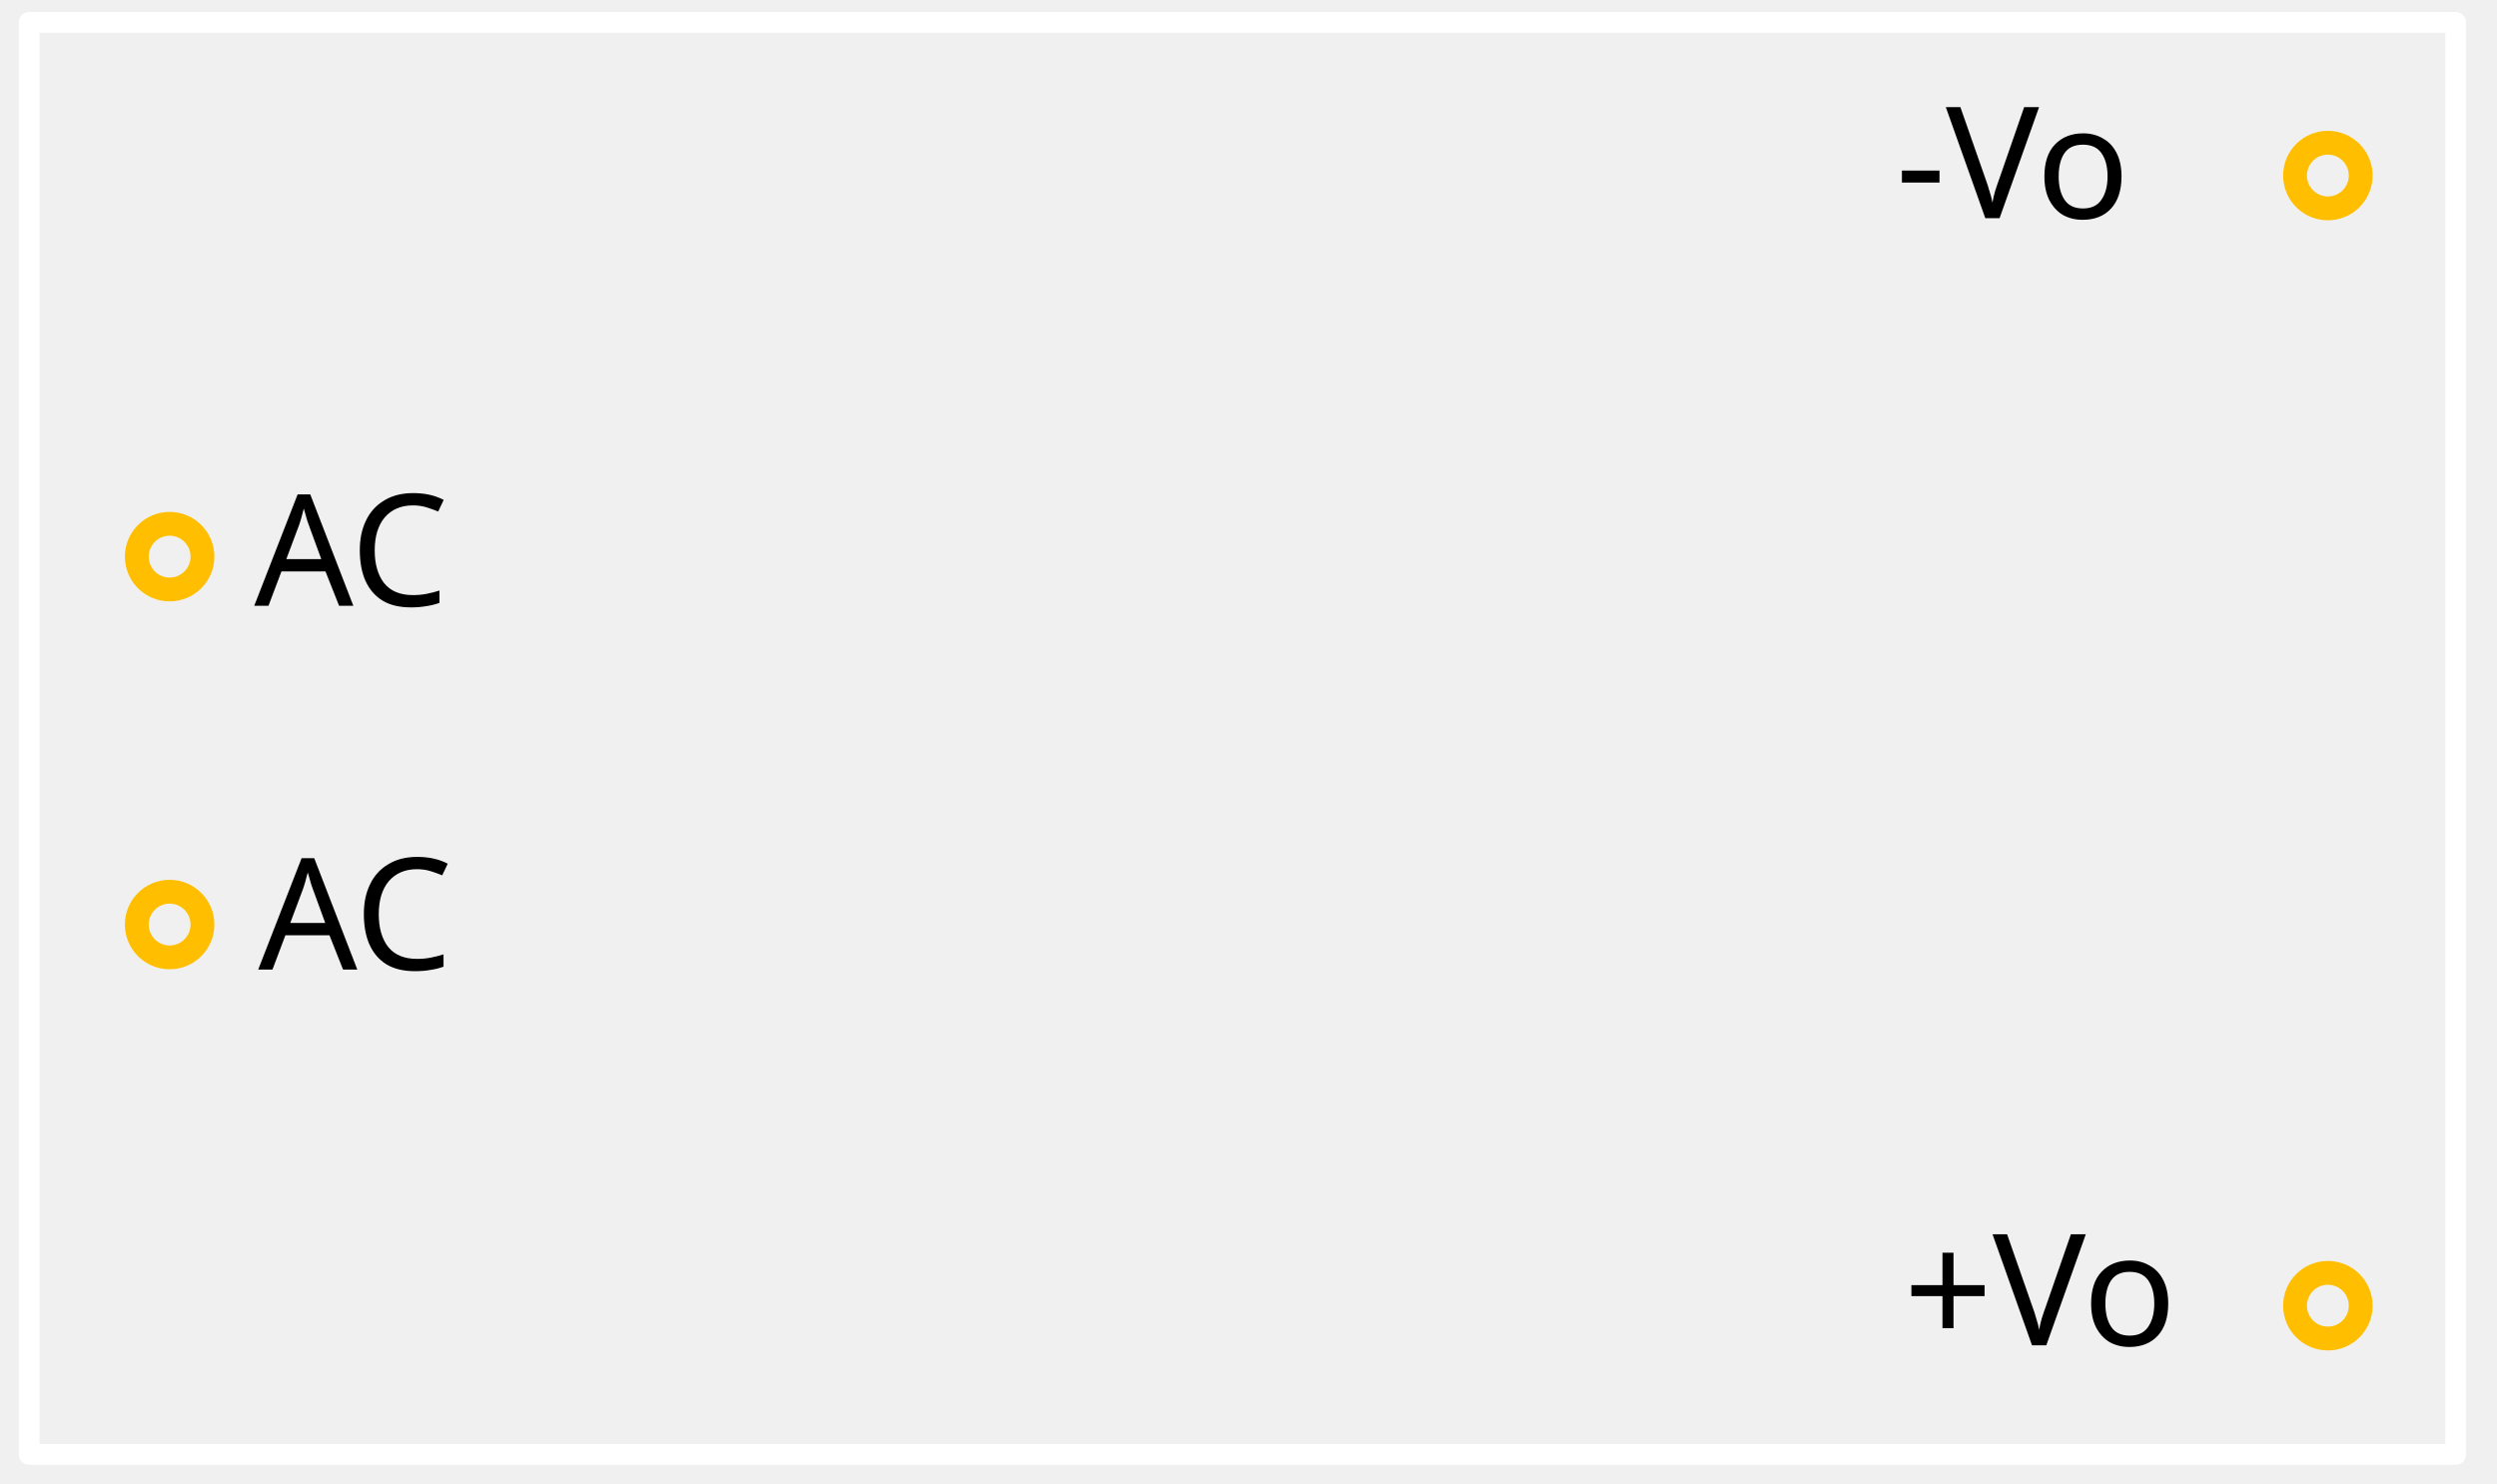
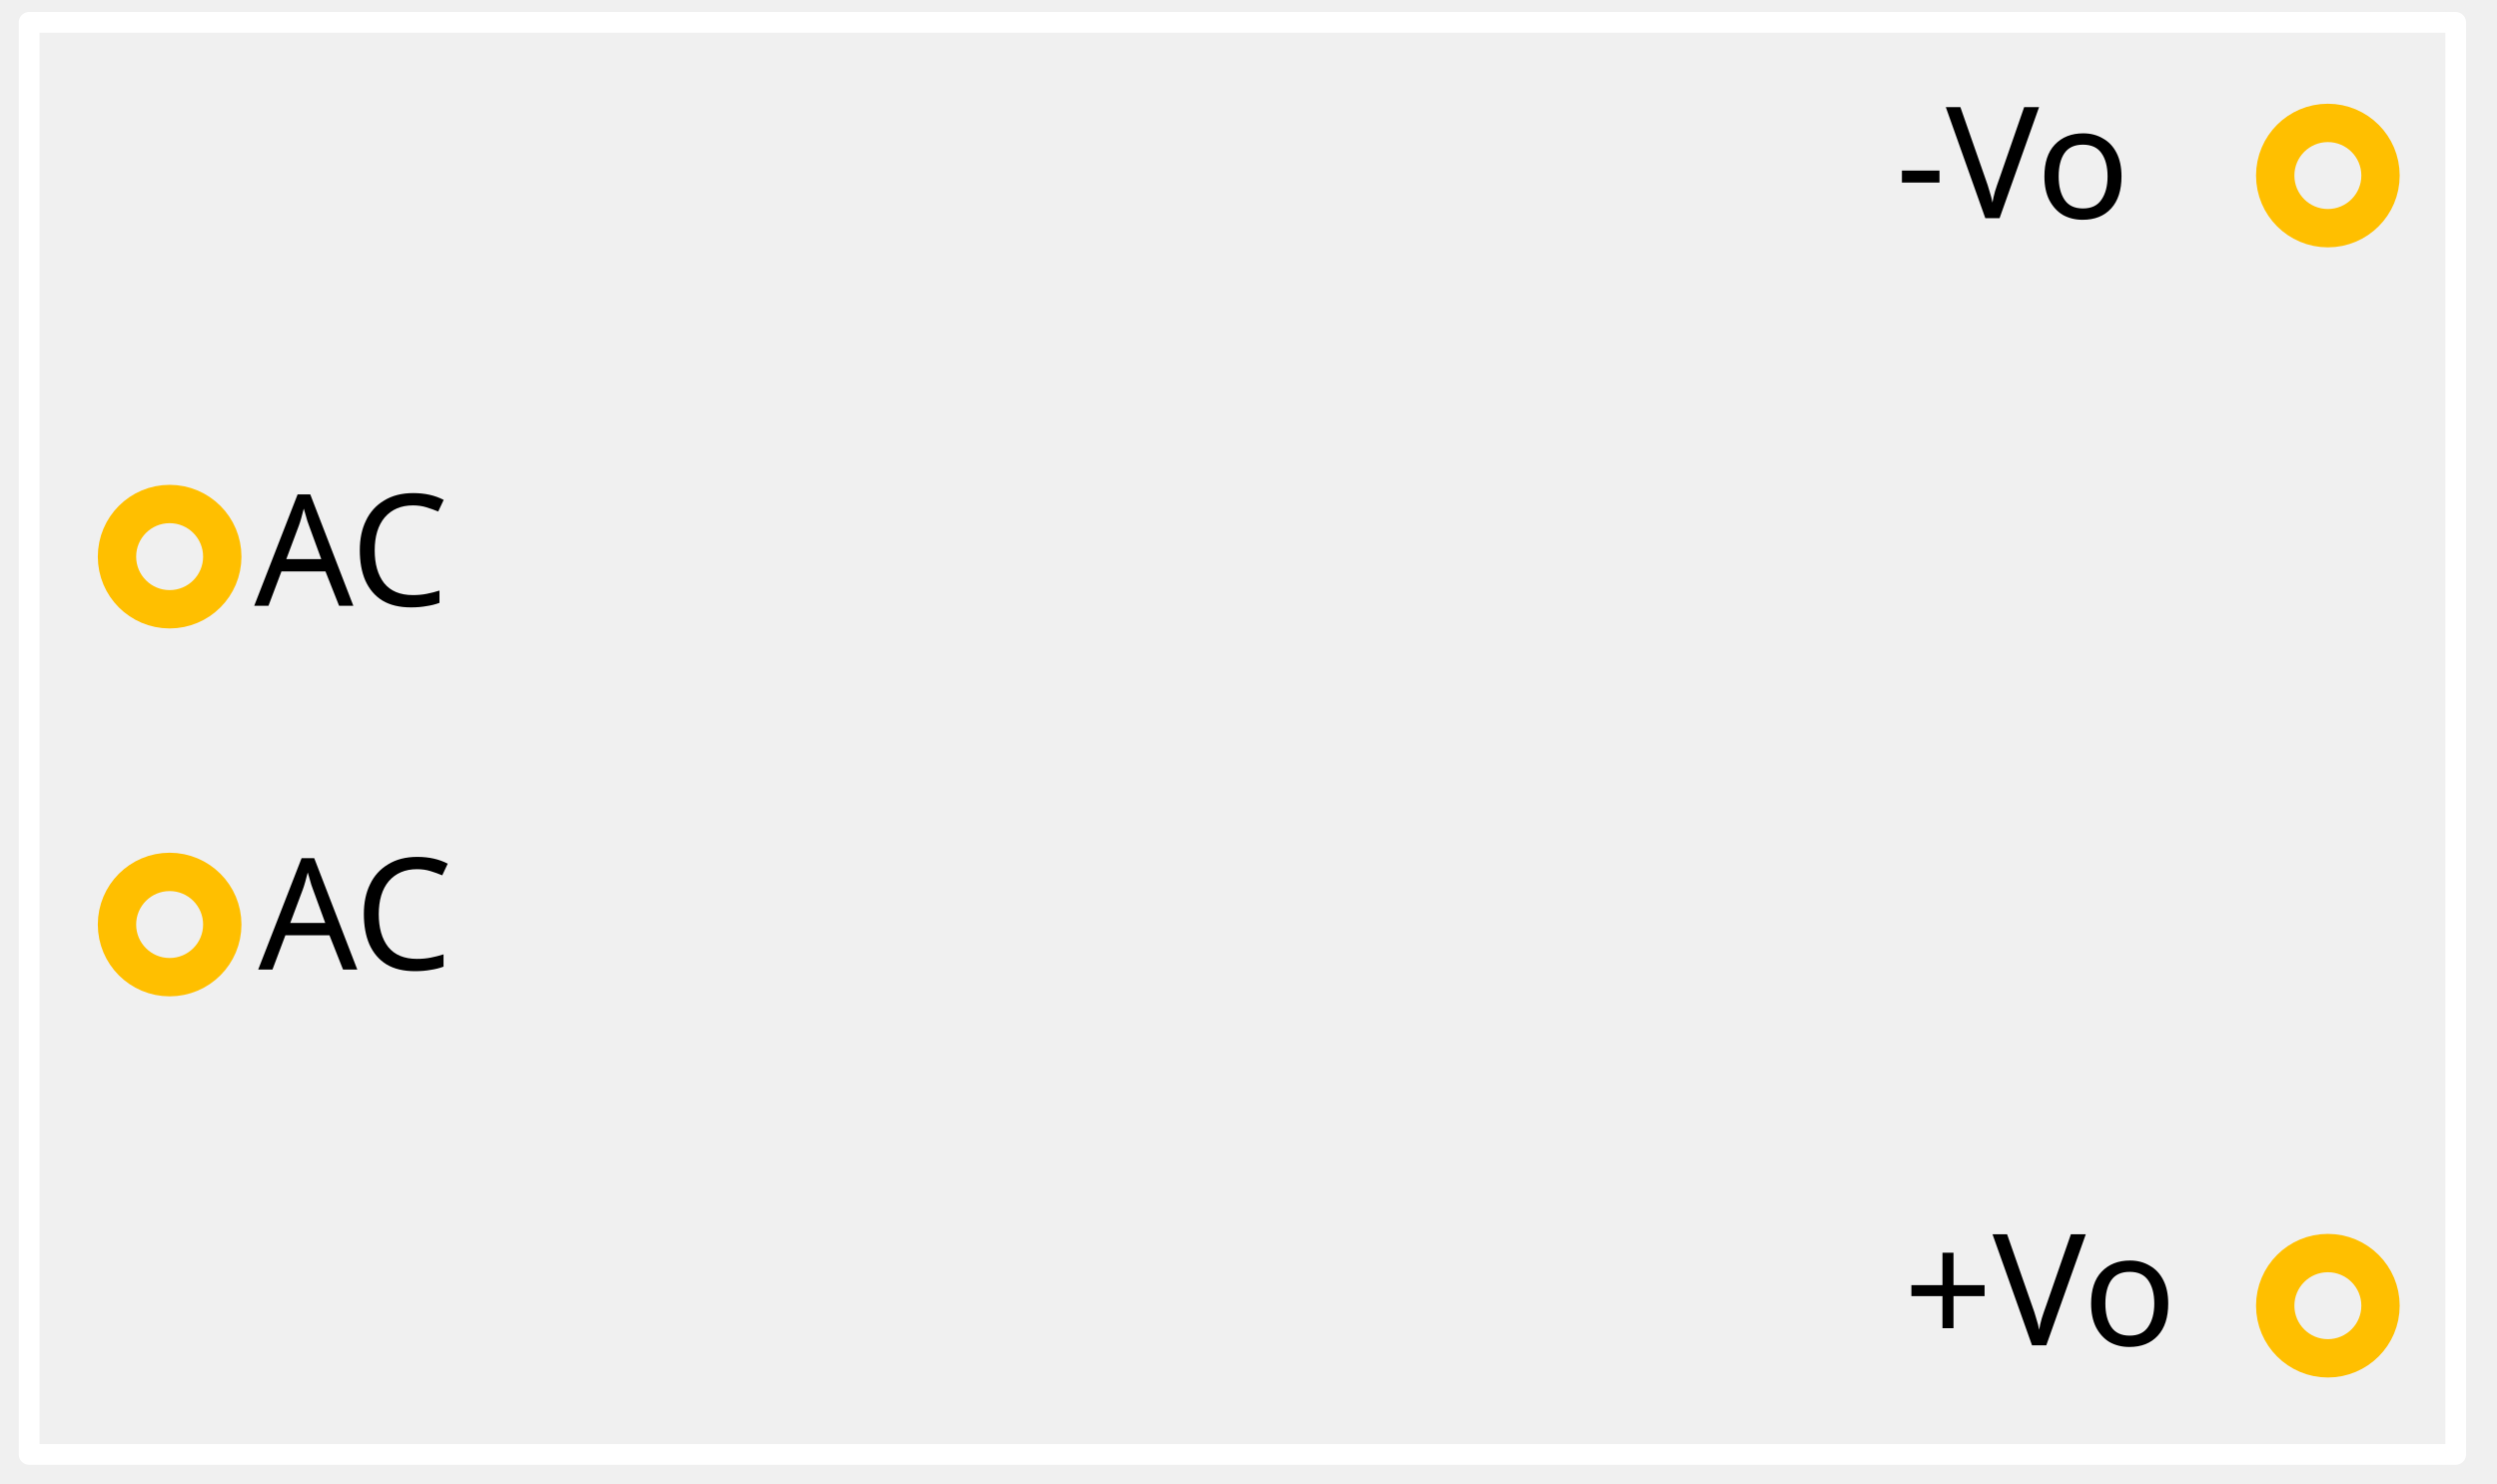
<svg xmlns="http://www.w3.org/2000/svg" id="svg3829" gorn="0" version="1.1" style="clip-rule:evenodd;fill-rule:evenodd;stroke-linejoin:round;stroke-miterlimit:1.414" width="34mm" xml:space="preserve" viewBox="0 0 120.472 71.575" height="20.2mm">
  <defs id="defs3843" />
  <g transform="translate(0,-0.4251958)">
    <g>
      <g id="silkscreen" gorn="0.3.0.0">
        <g stroke-opacity="1" id="text3355" gorn="0.3.0.0.0" style="font-style:normal;font-weight:normal;line-height:125%;font-family:Droid Sans;letter-spacing:0px;word-spacing:0px;stroke-linecap:butt;stroke-linejoin:miter;" font-size="40" fill="#000000" xml:space="preserve" stroke-width="1" stroke="none" fill-opacity="1">
          <text y="29.656" id="tspan3357" gorn="0.3.0.0.0.0" style="font-style:normal;font-variant:normal;font-weight:normal;font-stretch:normal;font-size:7.5px;font-family:OCRA;-inkscape-font-specification:OCRA" x="12.265">AC</text>
        </g>
        <g stroke-opacity="1" id="text10752" gorn="0.3.0.0.1" style="font-style:normal;font-weight:normal;line-height:125%;font-family:Droid Sans;letter-spacing:0px;word-spacing:0px;stroke-linecap:butt;stroke-linejoin:miter;" font-size="40" fill="#000000" xml:space="preserve" stroke-width="1" stroke="none" fill-opacity="1">
          <text y="65.343" id="tspan10754" gorn="0.3.0.0.1.0" style="font-style:normal;font-variant:normal;font-weight:normal;font-stretch:normal;font-size:7.5px;font-family:OCRA;-inkscape-font-specification:OCRA" x="91.845">+Vo</text>
        </g>
        <g stroke-opacity="1" id="text10748" gorn="0.3.0.0.2" style="font-style:normal;font-weight:normal;line-height:125%;font-family:Droid Sans;letter-spacing:0px;word-spacing:0px;stroke-linecap:butt;stroke-linejoin:miter;" font-size="40" fill="#000000" xml:space="preserve" stroke-width="1" stroke="none" fill-opacity="1">
          <text y="10.954" id="tspan10750" gorn="0.3.0.0.2.0" style="font-style:normal;font-variant:normal;font-weight:normal;font-stretch:normal;font-size:7.5px;font-family:OCRA;-inkscape-font-specification:OCRA" x="91.463">-Vo</text>
        </g>
        <g stroke-opacity="1" id="text10744" gorn="0.3.0.0.3" style="font-style:normal;font-weight:normal;line-height:125%;font-family:Droid Sans;letter-spacing:0px;word-spacing:0px;stroke-linecap:butt;stroke-linejoin:miter;" font-size="40" fill="#000000" xml:space="preserve" stroke-width="1" stroke="none" fill-opacity="1">
          <text y="47.213" id="tspan10746" gorn="0.3.0.0.3.0" style="font-style:normal;font-variant:normal;font-weight:normal;font-stretch:normal;font-size:7.5px;font-family:OCRA;-inkscape-font-specification:OCRA" x="12.456">AC</text>
        </g>
        <rect y="1.504" id="rect3832" gorn="0.3.0.0.4" fill="none" width="117.075" stroke-width="1" stroke="#ffffff" x="1.404" height="69.104" />
      </g>
    </g>
  </g>
  <g id="copper1" gorn="0.4">
    <g id="copper0" gorn="0.4.0">
-       <circle id="connector1pin" gorn="0.4.0.0" cx="8.184" cy="44.613" style="clip-rule:evenodd;fill-rule:evenodd;stroke-linejoin:miter;stroke-miterlimit:1.414;" fill="none" r="1.584" stroke-width="1.15" stroke="#ffbf00" />
-       <circle id="connector0pin" gorn="0.4.0.1" cx="8.184" cy="26.86" style="clip-rule:evenodd;fill-rule:evenodd;stroke-linejoin:miter;stroke-miterlimit:1.414;" fill="none" r="1.584" stroke-width="1.15" stroke="#ffbf00" />
-       <circle id="connector2pin" gorn="0.4.0.2" cx="112.312" cy="8.471" style="clip-rule:evenodd;fill-rule:evenodd;stroke-linejoin:miter;stroke-miterlimit:1.414;" fill="none" r="1.584" stroke-width="1.15" stroke="#ffbf00" />
-       <circle id="connector3pin" gorn="0.4.0.3" cx="112.312" cy="63.005" style="clip-rule:evenodd;fill-rule:evenodd;stroke-linejoin:miter;stroke-miterlimit:1.414;" fill="none" r="1.584" stroke-width="1.15" stroke="#ffbf00" />
+       <circle id="connector1pin" gorn="0.4.0.0" cx="8.184" cy="44.613" style="clip-rule:evenodd;fill-rule:evenodd;stroke-linejoin:miter;stroke-miterlimit:1.414;" fill="none" r="2.54" stroke-width="1.85" stroke="#ffbf00" />
+       <circle id="connector0pin" gorn="0.4.0.1" cx="8.184" cy="26.86" style="clip-rule:evenodd;fill-rule:evenodd;stroke-linejoin:miter;stroke-miterlimit:1.414;" fill="none" r="2.54" stroke-width="1.85" stroke="#ffbf00" />
+       <circle id="connector2pin" gorn="0.4.0.2" cx="112.312" cy="8.471" style="clip-rule:evenodd;fill-rule:evenodd;stroke-linejoin:miter;stroke-miterlimit:1.414;" fill="none" r="2.54" stroke-width="1.85" stroke="#ffbf00" />
+       <circle id="connector3pin" gorn="0.4.0.3" cx="112.312" cy="63.005" style="clip-rule:evenodd;fill-rule:evenodd;stroke-linejoin:miter;stroke-miterlimit:1.414;" fill="none" r="2.54" stroke-width="1.85" stroke="#ffbf00" />
    </g>
  </g>
</svg>
